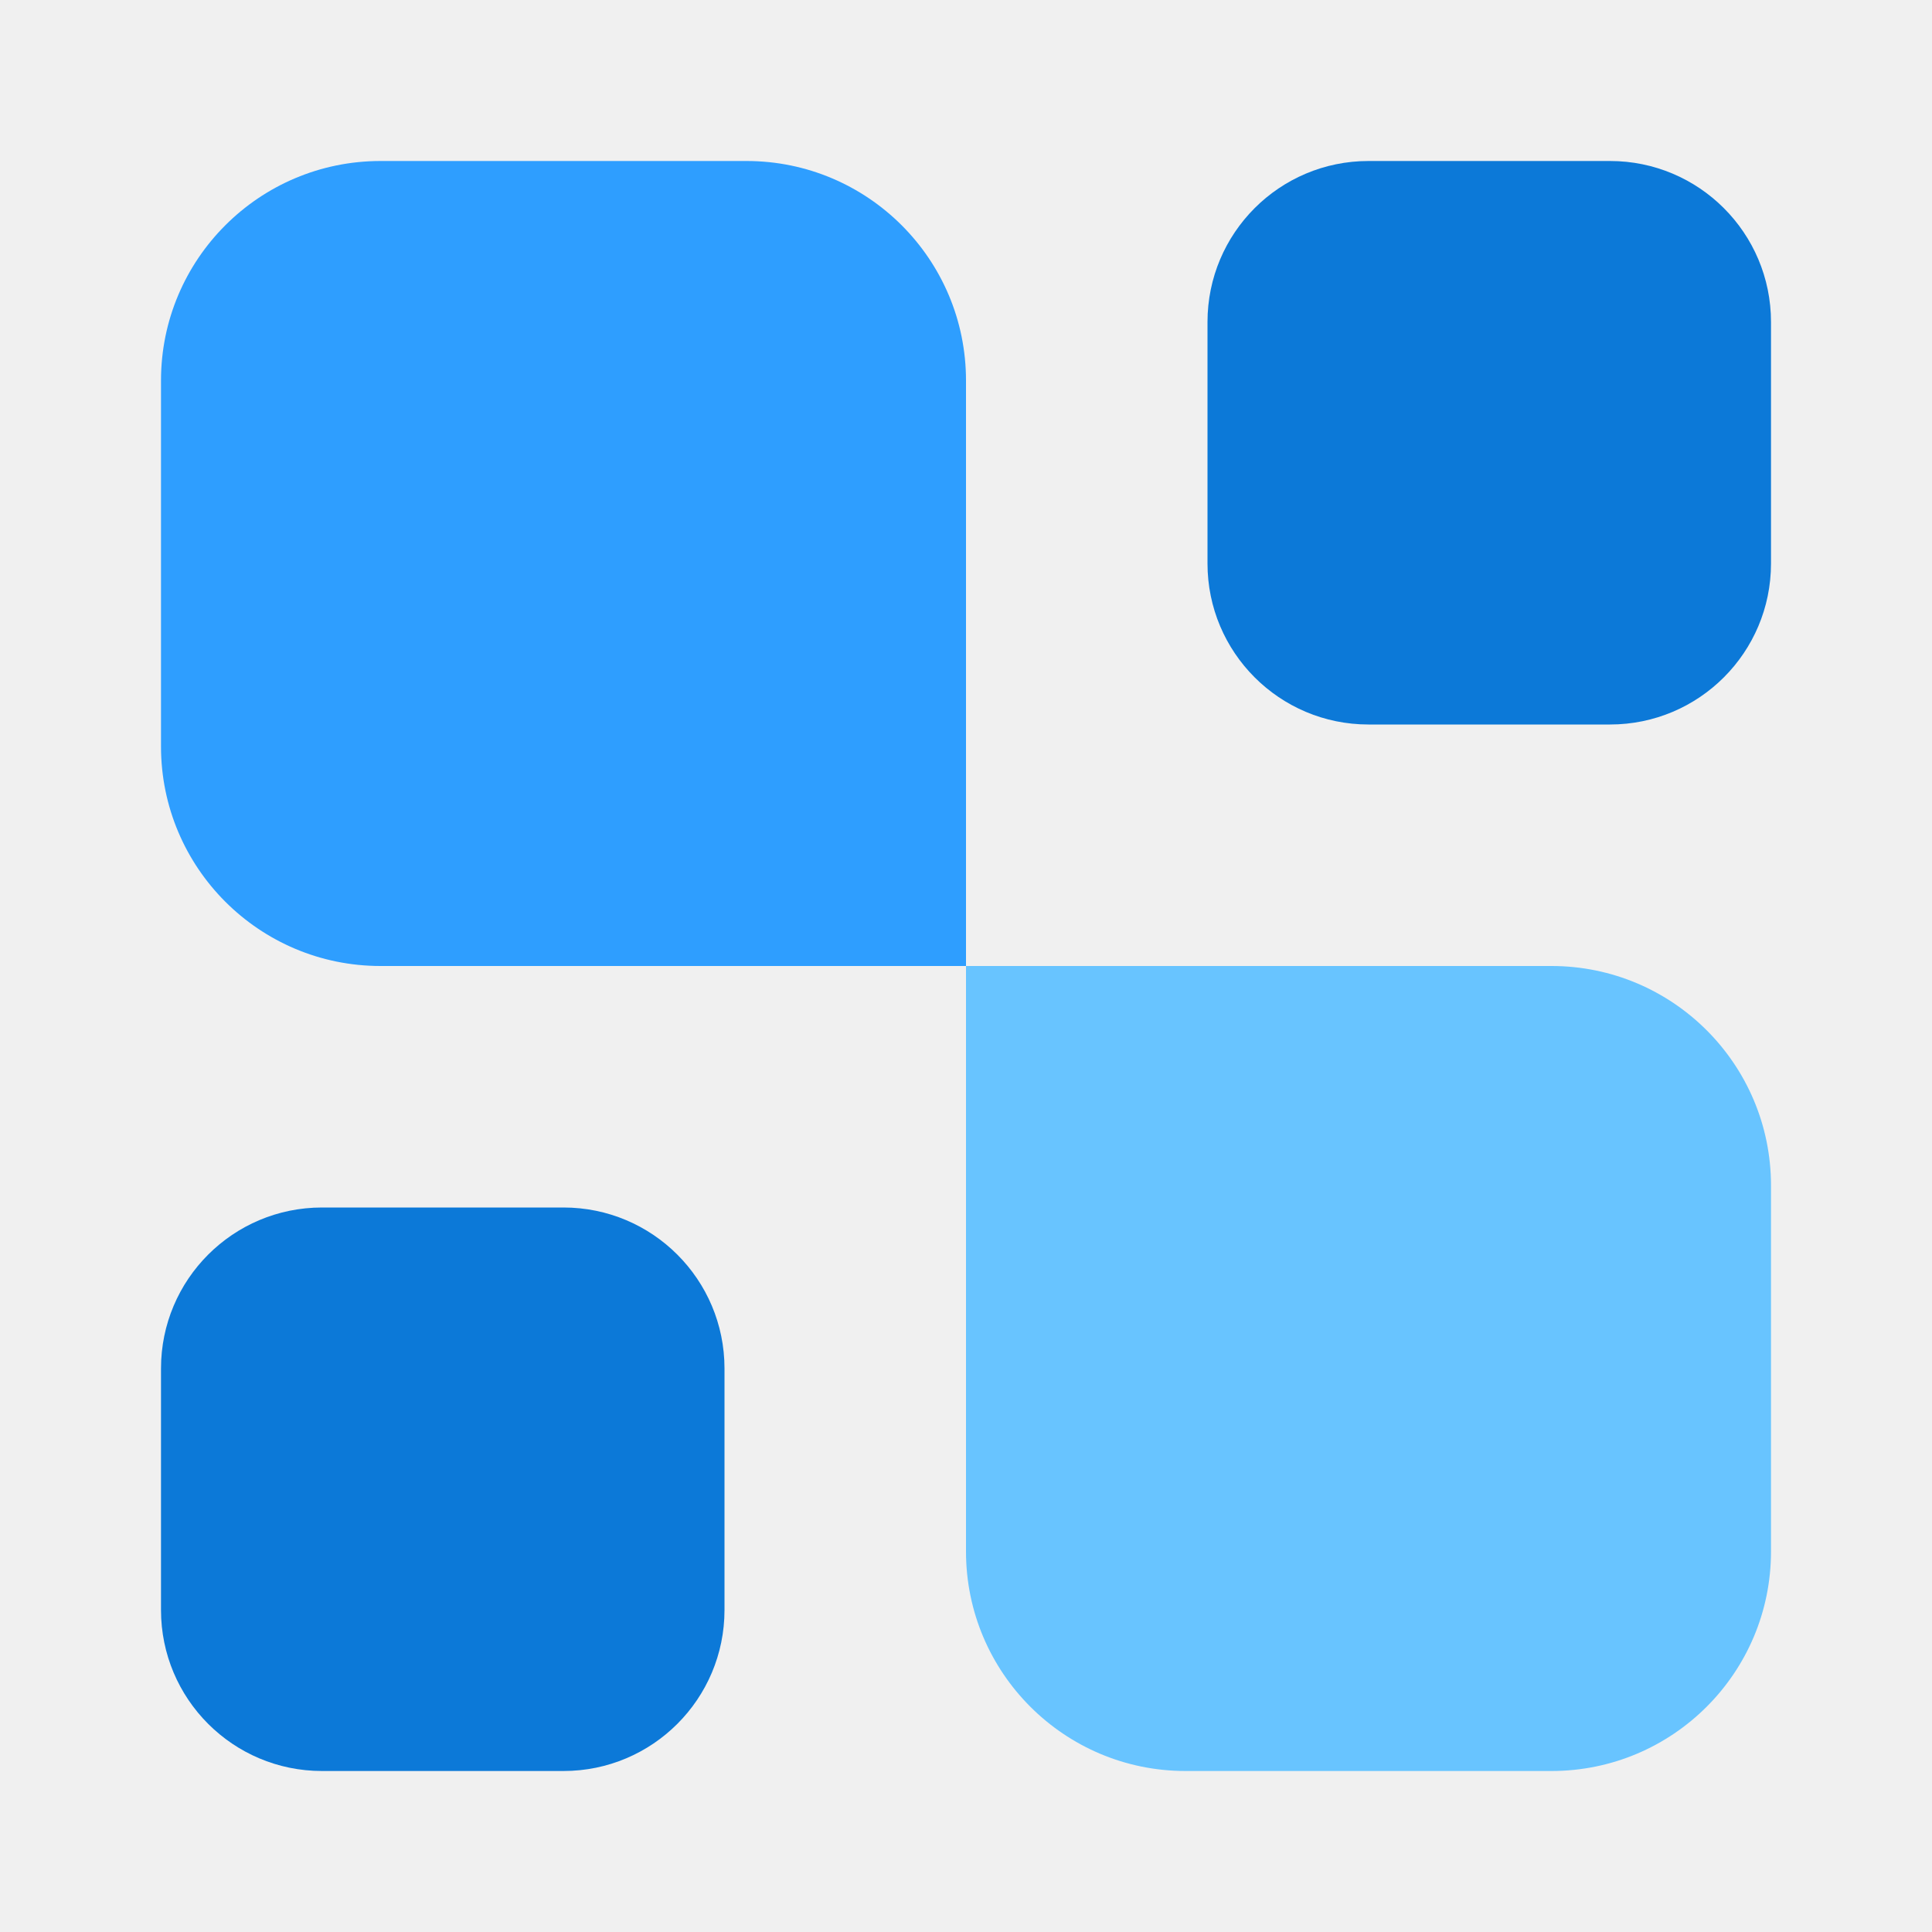
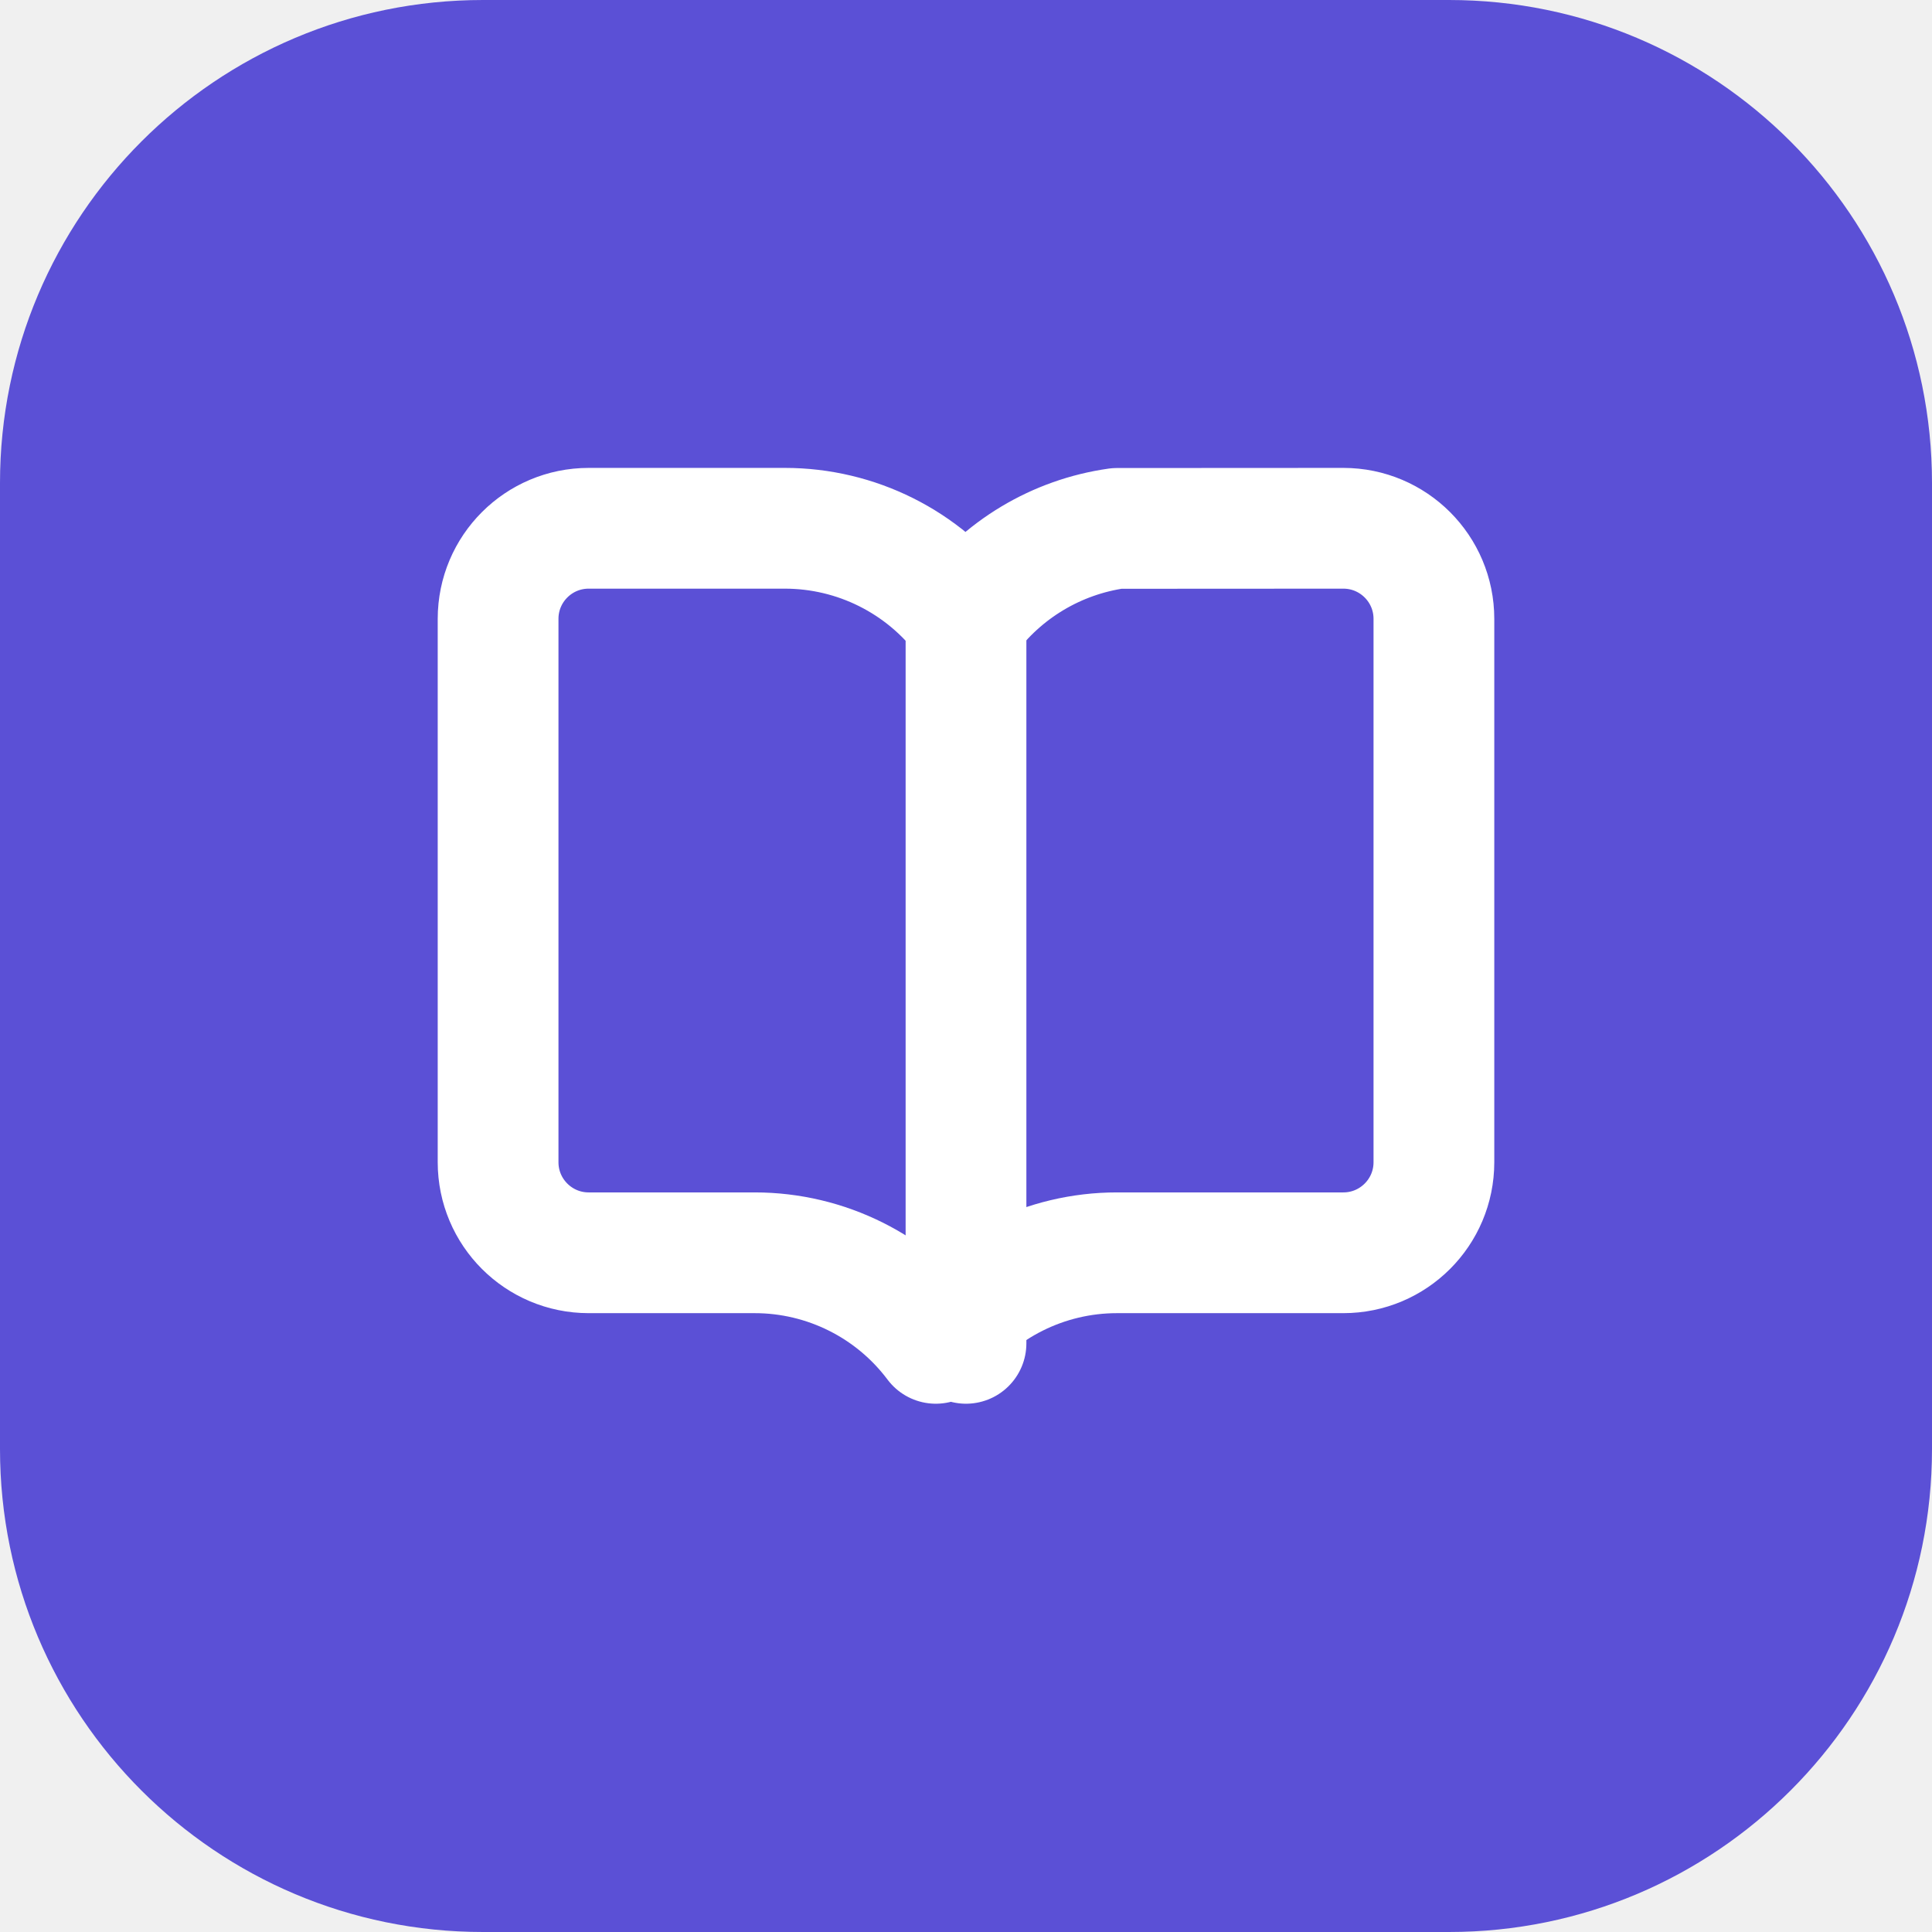
- <svg xmlns="http://www.w3.org/2000/svg" width="24" height="24" viewBox="0 0 24 24" fill="none">
-   <path d="M22 19.273C22 20.779 20.779 22 19.273 22H14.727C13.221 22 12 20.779 12 19.273V12H19.273C20.779 12 22 13.221 22 14.727V19.273Z" fill="#68C4FF" />
-   <path d="M20 2C21.105 2 22 2.895 22 4V7C22 8.105 21.105 9 20 9H17C15.895 9 15 8.105 15 7V4C15 2.895 15.895 2 17 2H20Z" fill="#0C79D8" />
-   <path d="M7 15C8.105 15 9 15.895 9 17V20C9 21.105 8.105 22 7 22H4C2.895 22 2 21.105 2 20V17C2 15.895 2.895 15 4 15H7Z" fill="#0C79D8" />
-   <path d="M12 12H4.727C3.221 12 2 10.779 2 9.273V4.727C2 3.221 3.221 2 4.727 2H9.273C10.779 2 12 3.221 12 4.727V12Z" fill="#2E9EFF" />
+ <svg xmlns="http://www.w3.org/2000/svg" width="32" height="32" viewBox="0 0 32 32" fill="none">
+   <rect width="32" height="32" rx="8" fill="#5b50d6" />
+   <g transform="translate(6.5, 6.5)" stroke="#ffffff" stroke-width="2" stroke-linecap="round" stroke-linejoin="round" fill="none">
+     <path d="M9.5 3.75v12" />
+     <path d="M15.75 14.25a1.5 1.5 0 0 0 1.5-1.5V3.75a1.5 1.5 0 0 0-1.499-1.5L12 2.252A3.75 3.75 0 0 0 9.5 3.75a3.75 3.75 0 0 0-3-1.5H3.25a1.5 1.5 0 0 0-1.5 1.5v9a1.5 1.5 0 0 0 1.499 1.5H6a3.75 3.75 0 0 1 3 1.5 3.75 3.75 0 0 1 3-1.5z" />
+   </g>
</svg>
